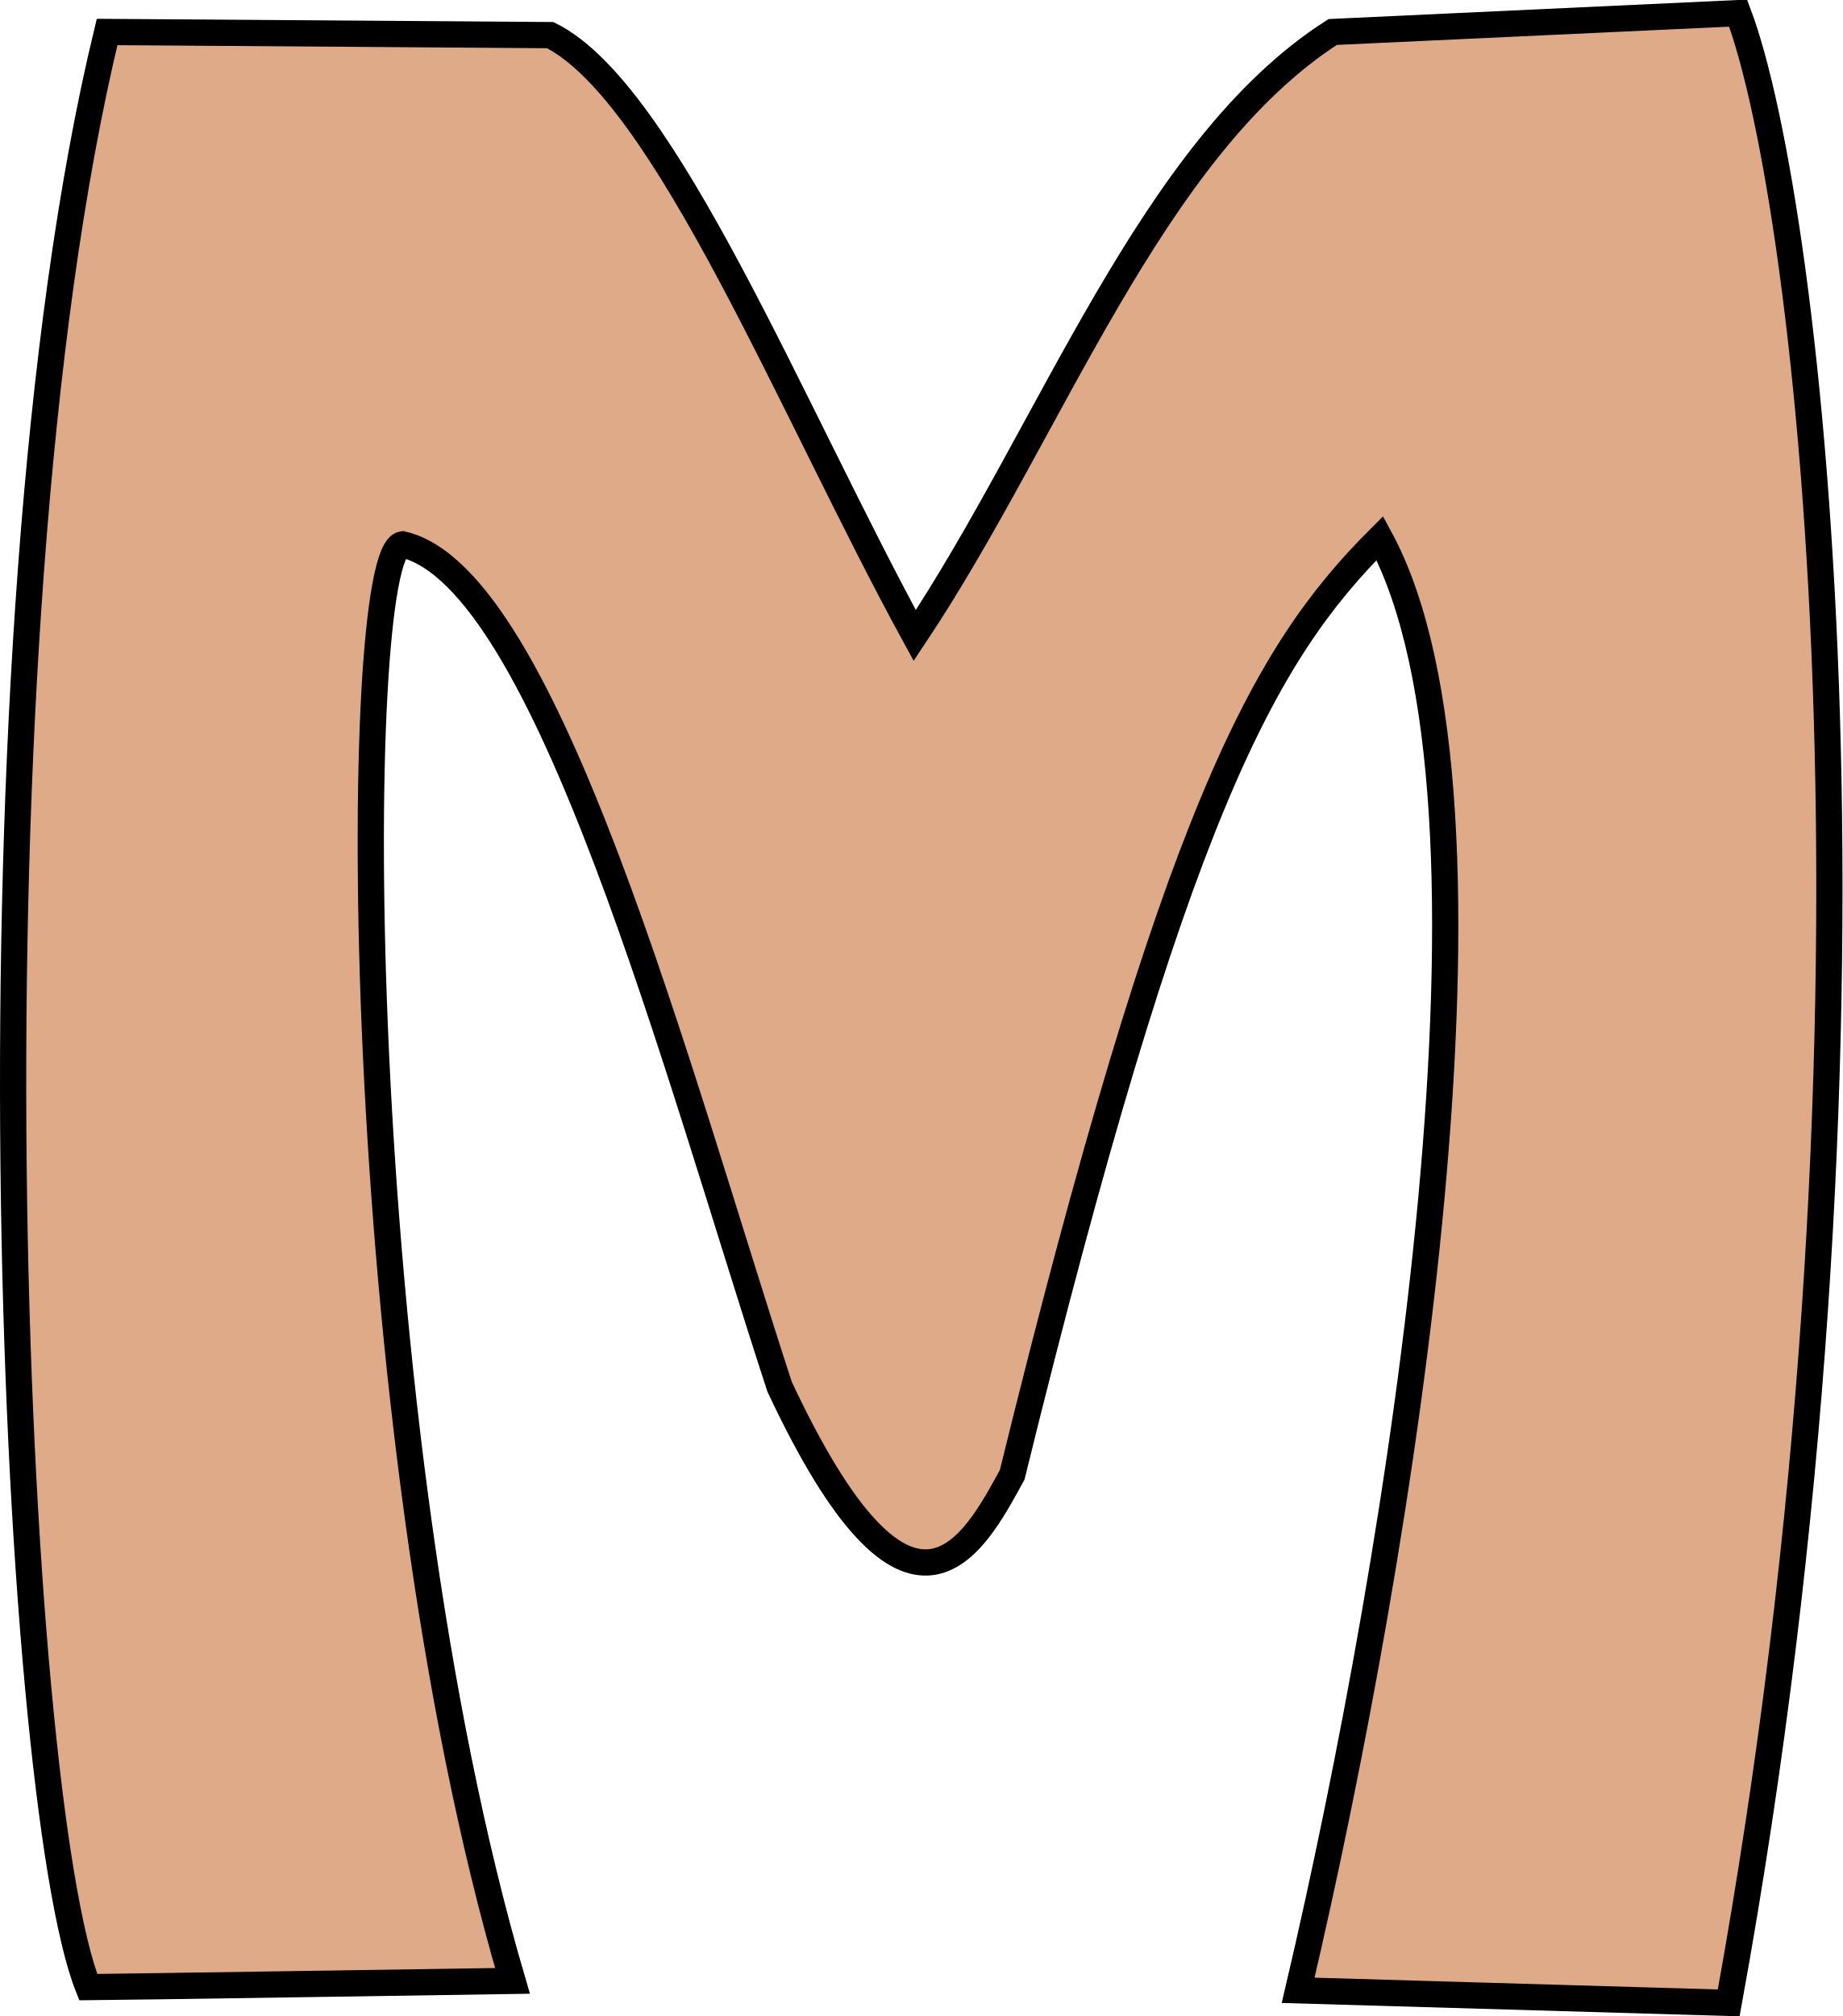
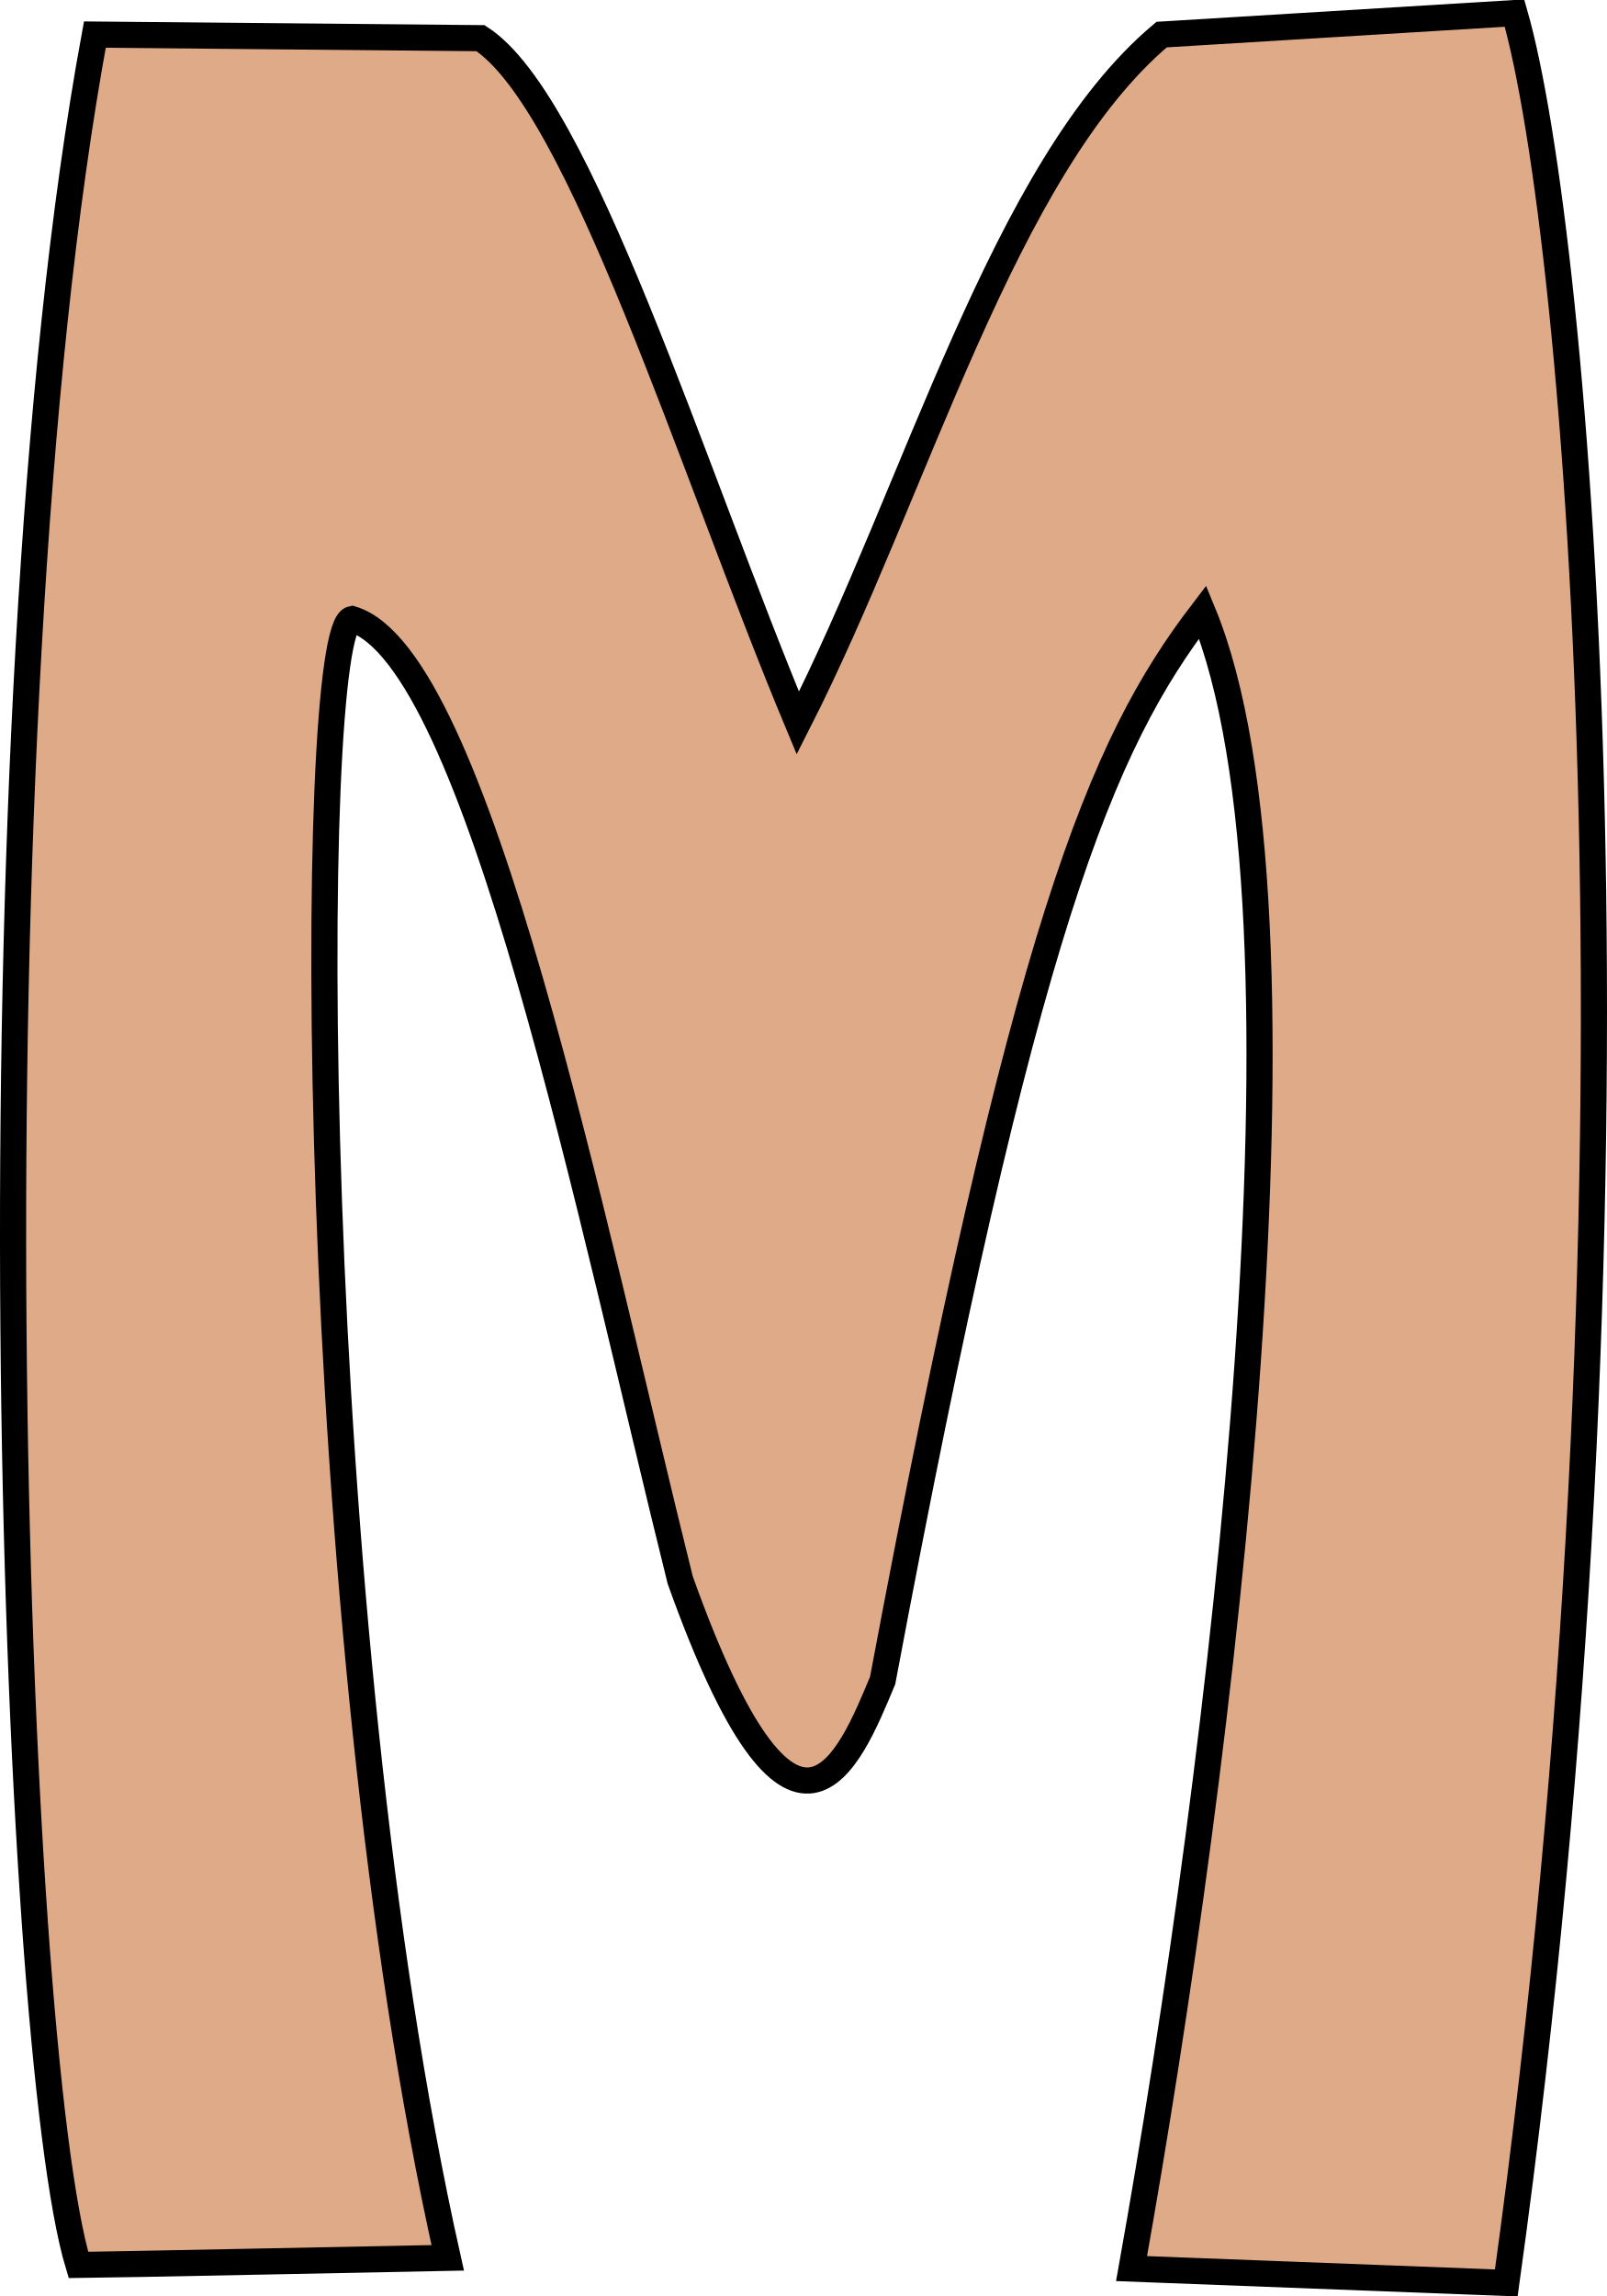
- <svg xmlns="http://www.w3.org/2000/svg" preserveAspectRatio="xMinYMin meet" viewBox="0 0 700 765.733" width="100%" height="100%" id="svg3045" version="1.1">
+ <svg xmlns="http://www.w3.org/2000/svg" preserveAspectRatio="xMinYMin meet" viewBox="0 0 700 1000" width="100%" height="100%" id="svg3045" version="1.1">
  <defs id="defs3047" />
-   <g id="layer1" transform="translate(-28.448,-219.3368)">
-     <path style="fill:#deaa87;stroke:#000000;stroke-width:9.965px;stroke-linecap:butt;stroke-linejoin:miter;stroke-opacity:1;fill-opacity:1" d="m 61.97,974.117 c 5.97,0 161.183,-2.388 161.183,-2.388 -62.585,-212.841 -61.726,-542.583 -41.788,-545.633 54.983,12.624 104.526,201.536 143.274,319.978 49.849,106.338 73.719,60.181 88.352,33.431 61.938,-251.743 95.313,-311.504 139.692,-355.796 54.216,99.992 8.445,383.288 -31.043,551.603 l 163.571,4.776 c 66.938,-367.892 31.329,-682.3 3.582,-755.768 l -154.019,7.164 C 465.742,275.697 428.055,382.599 375.978,460.721 329.397,375.574 281.179,254.398 237.48,232.677 L 69.134,231.483 C 13.089,463.141 32.812,900.998 61.97,974.117 z" id="path3025" />
-     <path style="color:#000000;fill:none;fill-opacity:1;stroke:#000000;stroke-width:0;stroke-linecap:butt;stroke-linejoin:miter;stroke-miterlimit:4;stroke-opacity:1;stroke-dasharray:none;stroke-dashoffset:0;marker:none;visibility:visible;display:inline;overflow:visible;enable-background:accumulate" d="m 19.378,636.919 c -0.002,-0.743 -0.665,-9.595 -1.473,-19.671 C 10.314,522.681 8.305,394.785 12.782,291.108 16.474,205.599 23.63,132.383 34.439,69.518 36.749,56.081 41.609,31.616 43.873,22.027 l 1.063,-4.505 3.89,0 c 2.139,0 38.756,0.229 81.37,0.508 l 77.481,0.508 4.2,2.788 c 8.827,5.86 21.322,20.206 33.045,37.94 15.95,24.126 28.699,47.758 65.459,121.327 21.106,42.242 36.182,71.043 36.941,70.574 0.683,-0.422 14.954,-22.835 20.842,-32.735 5.896,-9.912 21.472,-37.596 31.428,-55.858 10.921,-20.033 25.098,-45.043 31.955,-56.373 24.799,-40.978 48.313,-68.858 72.672,-86.167 l 3.772,-2.681 73.731,-3.432 c 40.552,-1.888 74.09,-3.294 74.529,-3.126 1.607,0.617 7.448,23.399 11.734,45.767 10.378,54.165 16.946,120.449 20.623,208.117 1,23.843 0.993,120.782 -0.01,146.553 -3.17,81.405 -9.051,155.909 -17.316,219.379 l -0.997,7.658 -73.489,0 c -58.394,0 -73.488,-0.154 -73.483,-0.751 0.003,-0.413 0.688,-4.4 1.522,-8.859 2.738,-14.637 9.168,-53.963 12.226,-74.778 12.728,-86.625 18.766,-166.294 16.899,-222.978 -1.608,-48.83 -6.832,-83.01 -16.914,-110.67 -1.53,-4.198 -10.348,-23.659 -11.144,-24.593 -0.665,-0.781 -18.237,18.195 -25.831,27.896 -33.108,42.29 -59.603,107.65 -93.496,230.641 -6.513,23.635 -9.431,34.719 -19.29,73.277 -7.984,31.225 -7.987,31.234 -11.377,37.193 -14.375,25.269 -24.776,29.304 -39.6,15.362 -10.059,-9.461 -19.552,-23.813 -31.183,-47.149 -4.082,-8.189 -6.863,-16.519 -26.868,-80.484 -11.165,-35.698 -30.21,-93.203 -37.198,-112.317 -31.705,-86.716 -57.204,-128.494 -83.905,-137.472 -4.071,-1.369 -4.64,-1.426 -6.479,-0.658 -4.042,1.689 -6.607,6.507 -8.786,16.503 -6.793,31.166 -8.045,118.233 -2.962,206.015 3.867,66.782 11.938,140.969 21.591,198.462 1.327,7.903 2.413,14.593 2.413,14.866 0,0.273 -32.299,0.496 -71.775,0.496 l -71.775,0 -0.003,-1.351 4e-6,0 z" id="path3158" transform="translate(28.448,219.3368)" />
+   <g id="layer1" transform="translate(-28.448,14.93049)">
+     <path style="fill:#deaa87;fill-opacity:1;stroke:#000000;stroke-width:11.385px;stroke-linecap:butt;stroke-linejoin:miter;stroke-opacity:1" d="m 62.622,971.568 c 5.957,0 160.851,-3.123 160.851,-3.123 -62.457,-278.416 -61.599,-709.749 -41.702,-713.739 54.87,16.513 104.311,263.628 142.979,418.56 49.747,139.1 73.567,78.723 88.17,43.73 61.811,-329.303 95.117,-407.476 139.404,-465.414 54.104,130.799 8.427,501.377 -30.979,721.548 l 163.234,6.247 c 66.801,-481.237 31.265,-892.512 3.575,-988.615 L 534.451,0.133 C 465.563,57.969 427.953,197.807 375.983,299.997 329.498,188.618 281.379,30.108 237.771,1.695 L 69.771,0.133 C 13.841,303.163 33.523,875.921 62.622,971.568 z" id="path3025" />
+     <path style="color:#000000;fill:none;stroke:#000000;stroke-width:0;stroke-linecap:butt;stroke-linejoin:miter;stroke-miterlimit:4;stroke-opacity:1;stroke-dasharray:none;stroke-dashoffset:0;marker:none;visibility:visible;display:inline;overflow:visible;enable-background:accumulate" d="m 19.378,636.919 c -0.002,-0.743 -0.665,-9.595 -1.473,-19.671 C 10.314,522.681 8.305,394.785 12.782,291.108 16.474,205.599 23.63,132.383 34.439,69.518 36.749,56.081 41.609,31.616 43.873,22.027 l 1.063,-4.505 3.89,0 c 2.139,0 38.756,0.229 81.37,0.508 l 77.481,0.508 4.2,2.788 c 8.827,5.86 21.322,20.206 33.045,37.94 15.95,24.126 28.699,47.758 65.459,121.327 21.106,42.242 36.182,71.043 36.941,70.574 0.683,-0.422 14.954,-22.835 20.842,-32.735 5.896,-9.912 21.472,-37.596 31.428,-55.858 10.921,-20.033 25.098,-45.043 31.955,-56.373 24.799,-40.978 48.313,-68.858 72.672,-86.167 l 3.772,-2.681 73.731,-3.432 c 40.552,-1.888 74.09,-3.294 74.529,-3.126 1.607,0.617 7.448,23.399 11.734,45.767 10.378,54.165 16.946,120.449 20.623,208.117 1,23.843 0.993,120.782 -0.01,146.553 -3.17,81.405 -9.051,155.909 -17.316,219.379 l -0.997,7.658 -73.489,0 c -58.394,0 -73.488,-0.154 -73.483,-0.751 0.003,-0.413 0.688,-4.4 1.522,-8.859 2.738,-14.637 9.168,-53.963 12.226,-74.778 12.728,-86.625 18.766,-166.294 16.899,-222.978 -1.608,-48.83 -6.832,-83.01 -16.914,-110.67 -1.53,-4.198 -10.348,-23.659 -11.144,-24.593 -0.665,-0.781 -18.237,18.195 -25.831,27.896 -33.108,42.29 -59.603,107.65 -93.496,230.641 -6.513,23.635 -9.431,34.719 -19.29,73.277 -7.984,31.225 -7.987,31.234 -11.377,37.193 -14.375,25.269 -24.776,29.304 -39.6,15.362 -10.059,-9.461 -19.552,-23.813 -31.183,-47.149 -4.082,-8.189 -6.863,-16.519 -26.868,-80.484 -11.165,-35.698 -30.21,-93.203 -37.198,-112.317 -31.705,-86.716 -57.204,-128.494 -83.905,-137.472 -4.071,-1.369 -4.64,-1.426 -6.479,-0.658 -4.042,1.689 -6.607,6.507 -8.786,16.503 -6.793,31.166 -8.045,118.233 -2.962,206.015 3.867,66.782 11.938,140.969 21.591,198.462 1.327,7.903 2.413,14.593 2.413,14.866 0,0.273 -32.299,0.496 -71.775,0.496 l -71.775,0 -0.003,-1.351 4e-6,0 z" id="path3158" transform="translate(28.448,219.3368)" />
  </g>
</svg>
